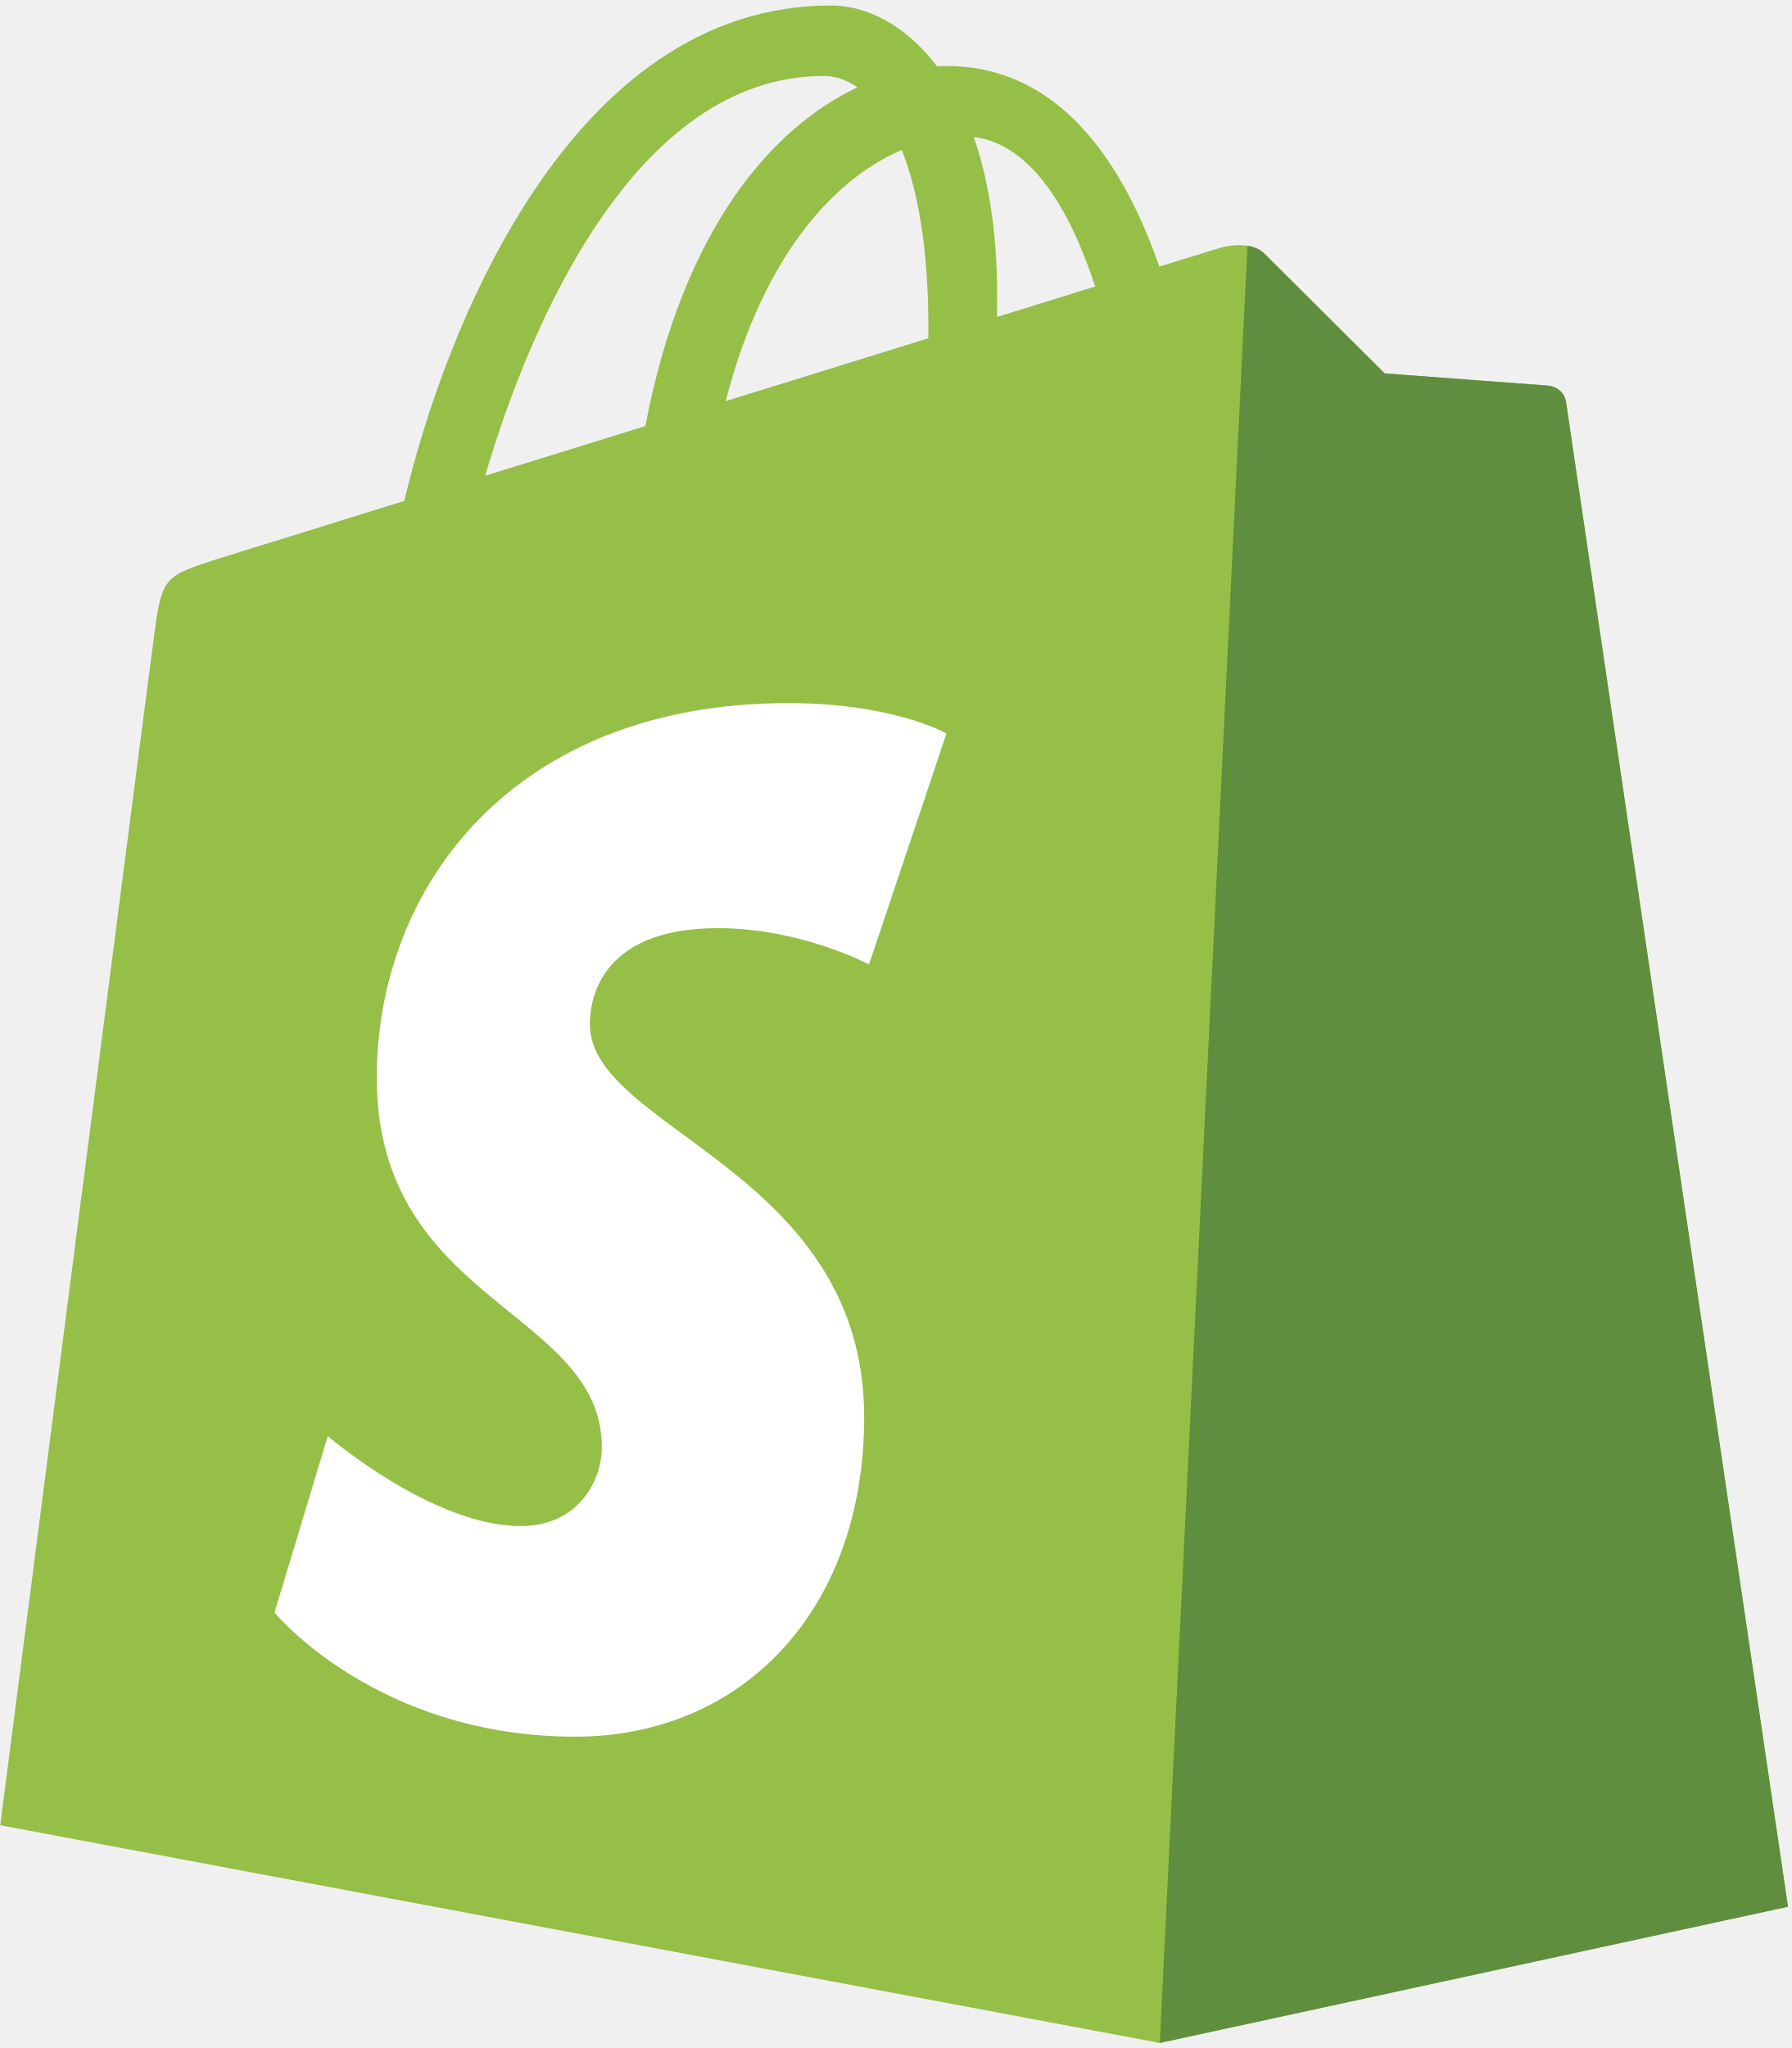
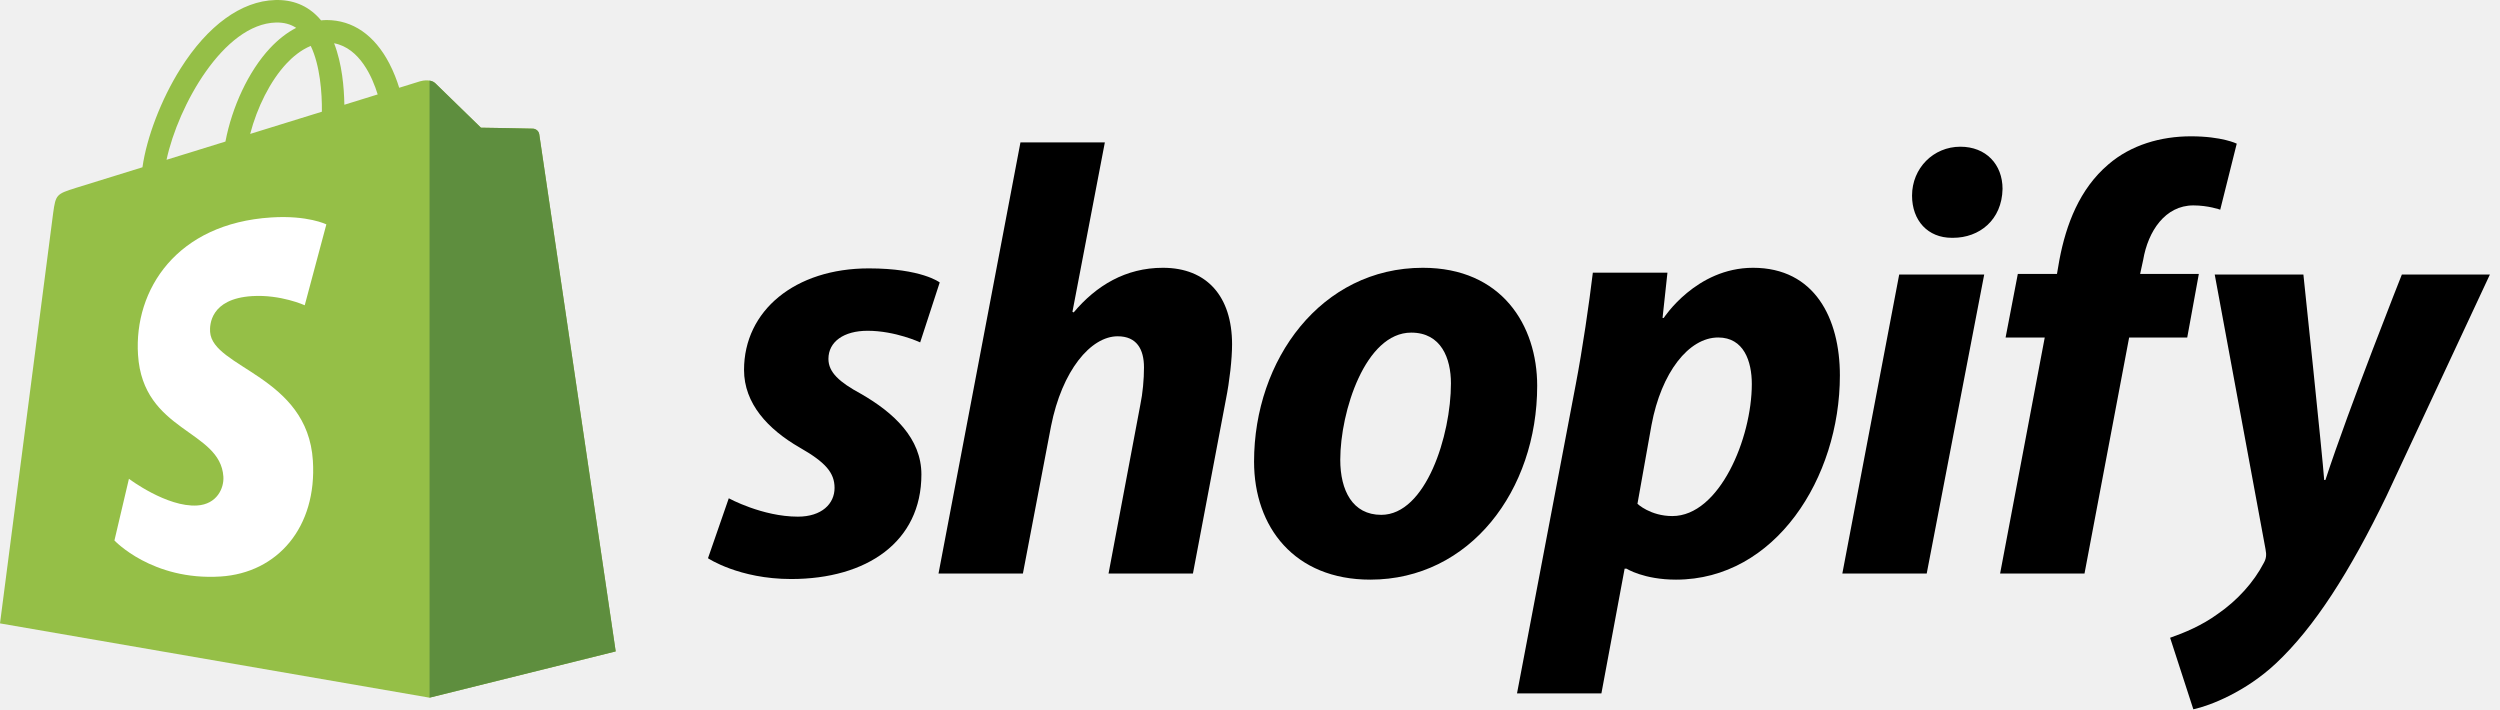
- <svg xmlns="http://www.w3.org/2000/svg" width="91" height="104" viewBox="0 0 91 104" fill="none">
-   <path d="M79.545 20.423C79.473 19.903 79.019 19.615 78.643 19.583C78.268 19.552 70.331 18.962 70.331 18.962C70.331 18.962 64.819 13.479 64.214 12.872C63.608 12.266 62.426 12.45 61.967 12.586C61.9 12.605 60.763 12.957 58.882 13.54C57.041 8.231 53.791 3.352 48.074 3.352C47.916 3.352 47.754 3.359 47.592 3.368C45.966 1.214 43.952 0.278 42.212 0.278C28.894 0.278 22.532 16.959 20.537 25.435C15.362 27.042 11.686 28.184 11.216 28.332C8.327 29.24 8.236 29.331 7.857 32.058C7.571 34.123 0.013 92.687 0.013 92.687L58.907 103.743L90.817 96.826C90.817 96.826 79.615 20.943 79.545 20.423H79.545ZM55.627 14.549L50.644 16.094C50.646 15.742 50.648 15.396 50.648 15.018C50.648 11.718 50.19 9.061 49.457 6.955C52.403 7.326 54.365 10.684 55.627 14.549ZM45.803 7.61C46.622 9.666 47.154 12.617 47.154 16.599C47.154 16.802 47.153 16.988 47.151 17.177C43.91 18.183 40.388 19.275 36.859 20.37C38.841 12.707 42.555 9.006 45.803 7.61ZM41.846 3.857C42.421 3.857 43 4.052 43.554 4.434C39.286 6.447 34.711 11.515 32.779 21.636L24.644 24.16C26.907 16.441 32.28 3.857 41.846 3.857H41.846Z" fill="#95BF46" />
-   <path d="M78.643 19.583C78.268 19.552 70.331 18.962 70.331 18.962C70.331 18.962 64.819 13.479 64.214 12.872C63.987 12.646 63.682 12.531 63.363 12.481L58.91 103.742L90.817 96.826C90.817 96.826 79.615 20.942 79.545 20.422C79.473 19.902 79.019 19.615 78.643 19.583Z" fill="#5E8E3E" />
-   <path d="M48.074 37.249L44.14 48.977C44.14 48.977 40.692 47.133 36.467 47.133C30.271 47.133 29.96 51.028 29.96 52.01C29.96 57.366 43.894 59.418 43.894 71.964C43.894 81.834 37.646 88.19 29.221 88.19C19.112 88.19 13.942 81.886 13.942 81.886L16.649 72.925C16.649 72.925 21.963 77.496 26.447 77.496C29.377 77.496 30.569 75.184 30.569 73.496C30.569 66.509 19.137 66.197 19.137 54.717C19.137 45.055 26.059 35.704 40.031 35.704C45.415 35.704 48.074 37.249 48.074 37.249Z" fill="white" />
+ <svg xmlns="http://www.w3.org/2000/svg" width="215" height="61" viewBox="0 0 215 61" fill="none">
+   <path d="M46.376 11.553C46.334 11.25 46.069 11.082 45.85 11.064C45.632 11.046 41.36 10.981 41.36 10.981C41.36 10.981 37.788 7.512 37.435 7.159C37.082 6.806 36.393 6.912 36.125 6.992C36.122 6.994 35.454 7.2 34.331 7.548C34.143 6.939 33.866 6.19 33.472 5.438C32.2 3.011 30.337 1.727 28.087 1.724C28.084 1.724 28.082 1.724 28.078 1.724C27.922 1.724 27.767 1.739 27.611 1.752C27.544 1.672 27.478 1.594 27.408 1.518C26.427 0.469 25.171 -0.042 23.664 0.003C20.758 0.086 17.863 2.185 15.516 5.914C13.864 8.537 12.608 11.833 12.252 14.385C8.914 15.419 6.58 16.141 6.529 16.158C4.844 16.687 4.791 16.739 4.571 18.327C4.408 19.527 0 53.611 0 53.611L36.939 60L52.949 56.02C52.949 56.02 46.417 11.856 46.376 11.553ZM32.481 8.121C31.631 8.384 30.664 8.684 29.615 9.008C29.593 7.537 29.419 5.489 28.733 3.72C30.938 4.138 32.024 6.633 32.481 8.121ZM27.682 9.607C25.746 10.207 23.634 10.861 21.515 11.517C22.111 9.235 23.241 6.962 24.63 5.473C25.145 4.918 25.868 4.301 26.724 3.948C27.527 5.626 27.702 8.001 27.682 9.607ZM23.722 1.937C24.405 1.922 24.979 2.072 25.47 2.395C24.684 2.803 23.925 3.389 23.213 4.153C21.367 6.133 19.952 9.208 19.388 12.174C17.628 12.719 15.907 13.253 14.322 13.742C15.323 9.073 19.236 2.067 23.722 1.937Z" fill="#95BF47" />
+   <path d="M45.851 11.066C45.633 11.047 41.362 10.982 41.362 10.982C41.362 10.982 37.79 7.513 37.437 7.161C37.305 7.029 37.127 6.961 36.941 6.933L36.943 59.998L52.951 56.02C52.951 56.02 46.419 11.858 46.377 11.555C46.336 11.252 46.069 11.084 45.851 11.066Z" fill="#5E8E3E" />
+   <path d="M28.067 19.297L26.207 26.253C26.207 26.253 24.133 25.31 21.675 25.465C18.069 25.693 18.031 27.966 18.068 28.537C18.264 31.648 26.449 32.328 26.908 39.615C27.27 45.348 23.867 49.27 18.965 49.58C13.08 49.951 9.841 46.48 9.841 46.48L11.088 41.177C11.088 41.177 14.349 43.637 16.959 43.472C18.663 43.364 19.273 41.977 19.211 40.997C18.955 36.939 12.29 37.178 11.869 30.51C11.514 24.899 15.2 19.212 23.331 18.7C26.464 18.498 28.067 19.297 28.067 19.297Z" fill="white" />
+   <path d="M74.032 33.864C72.191 32.865 71.245 32.023 71.245 30.865C71.245 29.393 72.559 28.447 74.612 28.447C77.001 28.447 79.134 29.445 79.134 29.445L80.816 24.291C80.816 24.291 79.269 23.081 74.716 23.081C68.379 23.081 63.987 26.71 63.987 31.811C63.987 34.704 66.038 36.913 68.774 38.49C70.983 39.751 71.772 40.646 71.772 41.96C71.772 43.327 70.667 44.432 68.617 44.432C65.561 44.432 62.675 42.853 62.675 42.853L60.887 48.008C60.887 48.008 63.553 49.796 68.039 49.796C74.561 49.796 79.241 46.588 79.241 40.803C79.24 37.702 76.874 35.493 74.032 33.864Z" fill="black" />
+   <path d="M100.013 23.03C96.805 23.03 94.28 24.555 92.335 26.868L92.23 26.815L95.017 12.248H87.759L80.712 49.324H87.97L90.389 36.651C91.335 31.864 93.806 28.921 96.121 28.921C97.751 28.921 98.383 30.025 98.383 31.603C98.383 32.602 98.278 33.812 98.068 34.811L95.334 49.326H102.592L105.431 34.337C105.747 32.759 105.958 30.867 105.958 29.604C105.955 25.501 103.799 23.03 100.013 23.03Z" fill="black" />
+   <path d="M122.363 23.03C113.632 23.03 107.849 30.918 107.849 39.7C107.849 45.327 111.319 49.849 117.841 49.849C126.413 49.849 132.198 42.172 132.198 33.178C132.198 27.973 129.147 23.03 122.363 23.03ZM118.787 44.277C116.315 44.277 115.263 42.173 115.263 39.543C115.263 35.389 117.42 28.605 121.364 28.605C123.941 28.605 124.781 30.814 124.781 32.971C124.781 37.44 122.627 44.277 118.787 44.277Z" fill="black" />
+   <path d="M150.762 23.03C145.863 23.03 143.083 27.342 143.083 27.342H142.979L143.4 23.451H136.984C136.669 26.081 136.089 30.076 135.512 33.075L130.463 59.631H137.721L139.718 48.903H139.877C139.877 48.903 141.366 49.849 144.137 49.849C152.656 49.849 158.23 41.12 158.23 32.284C158.23 27.395 156.073 23.03 150.762 23.03ZM143.82 44.381C141.936 44.381 140.821 43.329 140.821 43.329L142.031 36.545C142.873 32.023 145.239 29.024 147.764 29.024C149.973 29.024 150.656 31.075 150.656 33.022C150.656 37.702 147.869 44.381 143.82 44.381Z" fill="black" />
+   <path d="M168.59 12.617C166.277 12.617 164.436 14.457 164.436 16.823C164.436 18.98 165.803 20.452 167.854 20.452H167.959C170.221 20.452 172.166 18.927 172.219 16.246C172.219 14.142 170.799 12.617 168.59 12.617Z" fill="black" />
+   <path d="M158.441 49.324H165.697L170.642 23.609H163.331L158.441 49.324Z" fill="black" />
+   <path d="M189.101 23.556H184.052L184.314 22.346C184.735 19.875 186.208 17.665 188.627 17.665C189.918 17.665 190.94 18.034 190.94 18.034L192.36 12.354C192.36 12.354 191.098 11.723 188.415 11.723C185.838 11.723 183.263 12.46 181.316 14.142C178.844 16.246 177.687 19.295 177.109 22.346L176.9 23.556H173.533L172.481 29.026H175.848L172.009 49.326H179.267L183.106 29.026H188.102L189.101 23.556Z" fill="black" />
+   <path d="M206.56 23.609C206.56 23.609 202.023 35.039 199.986 41.279H199.88C199.742 39.269 198.092 23.609 198.092 23.609H190.466L194.833 47.221C194.939 47.746 194.886 48.063 194.675 48.431C193.832 50.06 192.413 51.639 190.73 52.796C189.363 53.795 187.838 54.426 186.629 54.847L188.627 61C190.1 60.685 193.149 59.474 195.726 57.056C199.04 53.953 202.089 49.167 205.244 42.645L214.132 23.608H206.56V23.609Z" fill="black" />
</svg>
